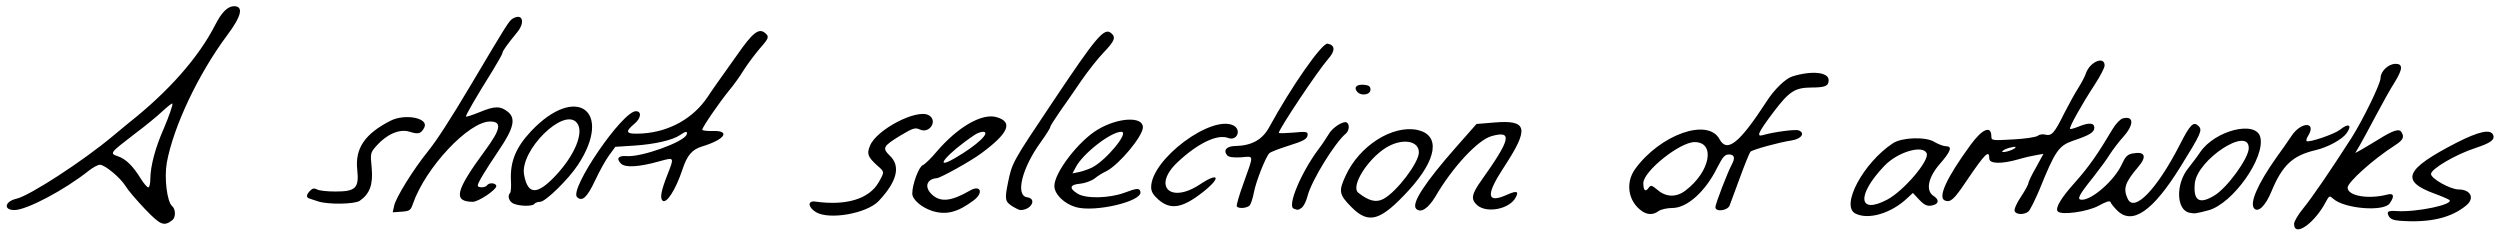
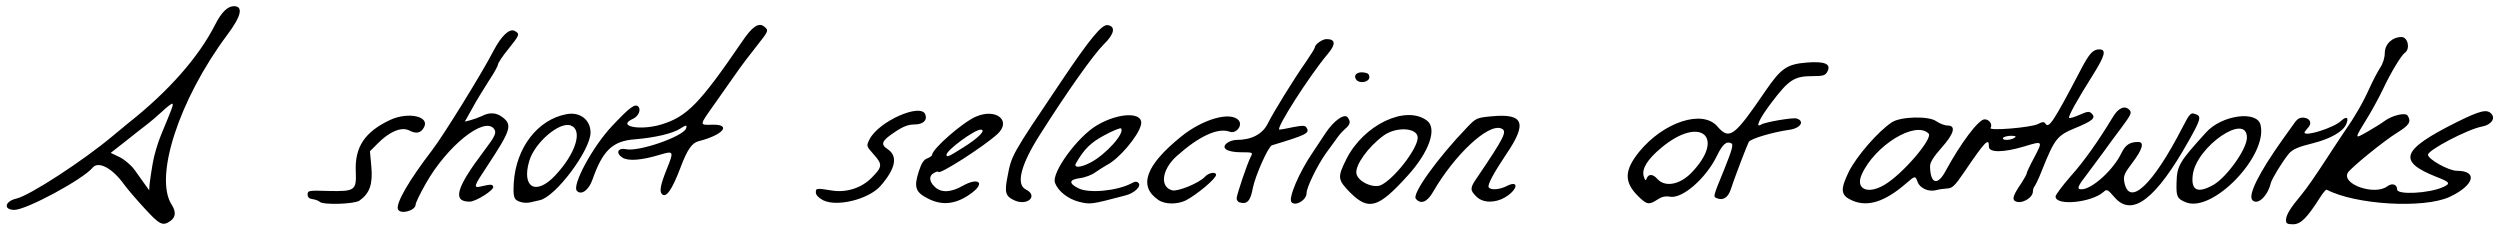
- <svg xmlns="http://www.w3.org/2000/svg" viewBox="0 0 1214 114">
-   <path fill="#000" fill-rule="evenodd" d="M1114 108.7C1114 107.5 1116.1 104 1118.6 101C1122.6 96.1 1131.2 83.6 1141.8 67.1C1147.4 58.3 1156 40.7 1156 37.9C1156 34.6 1159.8 31 1163.3 31C1167 31 1166.8 33.6 1162.7 40.2C1160.8 43.1 1156.9 50.2 1153.8 56C1150.8 61.8 1147.2 68.2 1146 70.4L1143.7 74.3 L1146.1 73C1147.4 72.3 1151.2 70 1154.5 68C1162 63.3 1165 62.3 1166.1 64.1C1167.7 66.6 1167 68 1162.8 70.7C1152.6 77.2 1140 88.5 1140 91.1C1140 95.1 1149.9 96.9 1159.2 94.5C1162.5 93.6 1162.9 95.3 1160.4 98.8C1157.5 102.9 1138.4 101.4 1133 96.5C1131.2 94.9 1131.1 95 1129.6 97.7C1124.1 108.4 1114 115.5 1114 108.7ZM70.4 101.5C66.4 97.3 62.1 92.3 61 90.4C58.4 86.2 50.9 80 48.5 80C47.6 80 45.1 81.3 43.1 82.9C31.3 92.3 12.9 102 7 102C1.5 102 2.3 97.8 8 96.5C14.3 95.1 40.5 78.1 55 65.9C58 63.4 61.4 60.6 62.5 59.7C81.9 44.4 96.5 27.8 104.5 12.1C107.6 6 110.5 3.1 113.6 3C118.4 3 117.3 7.8 110.4 17C96.3 35.9 84.2 61.5 81 79C79.7 86.4 81.1 98 83.6 100.1C85.3 101.5 85.4 105.4 83.8 106.8C79.6 110.1 78 109.4 70.4 101.5ZM1165.3 107.2C1162.3 107 1160.7 106.3 1160 105C1158.8 102.7 1159.5 102.2 1164 102.5C1173.5 103.1 1191.8 99.3 1189.4 97.1C1188.9 96.7 1185.7 95.3 1182.4 94.1C1165.3 87.9 1167.8 82.2 1192.9 69.3C1203.7 63.8 1209.5 62.5 1210.7 65.6C1211.6 67.9 1209.3 69.5 1202 71.9C1192.5 75 1180.5 82 1180.5 84.5C1180.5 86.7 1189.7 91.9 1193.8 92C1199.7 92 1201.8 96.1 1197.8 99.6C1190.4 105.8 1180.1 108.3 1165.3 107.2ZM656.4 100.7C650.2 94.5 649.9 92.9 653.5 85.2C660.2 70.7 676.2 60.6 688.3 63.1C699.6 65.6 697.9 77.3 684.1 92.4C670.4 107.3 664.7 109 656.4 100.7ZM396.2 103C392.2 100.5 392.1 97.3 396 97.9C410.9 100 422.1 96.6 426.7 88.5C429.6 83.4 429.6 83.5 425.9 80.3C421.4 76.2 420.8 74.7 422.5 70.7C425.7 62.9 445.1 52.8 450.9 55.9C455.6 58.4 451.5 65.1 446.7 62.9C444.4 61.8 443.3 62.2 437.1 65.9C428.8 71 428.3 71.9 432.1 75.6C437.5 80.7 435.6 88.2 426.6 97.7C420.8 103.7 402.6 106.9 396.2 103ZM901 103.7C893.6 100 904.8 79 919.3 69.5C923.6 66.7 935.2 66.3 939.3 68.9C941.2 70 943.7 71 944.9 71C948.2 71 947.4 73.4 942 79.6C936.2 86.2 935 92.7 939 95.2C941.4 96.7 941.6 98.6 939.4 99.4C936.4 100.5 934.8 100 931.9 96.9L928.9 93.7 L926.2 96.2C918.4 103.6 907.3 106.9 901 103.7ZM1028.1 102.2C1026.6 100.7 1025.1 98.9 1024.9 98.2C1024.6 97.3 1022.9 97.8 1018.9 100C1013.6 102.8 1001.2 104.6 999.3 102.7C997.8 101.2 1000.7 96.3 1007.5 88.7C1014.4 81 1018.8 74.6 1025.8 62.8C1027.4 60.1 1029.5 57.9 1030.8 57.5C1036.2 56.1 1036.4 60.4 1031.2 66.3C1029.1 68.6 1026.1 72.5 1024.5 75C1023 77.5 1019.3 82.4 1016.5 86C1009.3 95 1008.3 97 1011 97C1016 97 1026.7 87.6 1030.2 80.1C1032.1 76 1033 75 1035.7 74.5C1041.7 73.4 1042.7 76 1038.2 81.2C1031.9 88.6 1030.9 91.6 1033.2 96.5C1036.3 103.4 1047.4 92 1058.5 70.3C1063.6 60.3 1065.2 58.7 1067.7 61.3C1069.6 63.2 1068.7 65.1 1058.7 81.2C1045.4 102.6 1035.4 109.5 1028.1 102.2ZM452.9 102.5C447.5 100.8 443 96.9 443 94C443 89.5 446.2 80.9 448.1 80.2C449.1 79.8 452.1 76.9 454.7 73.8C465.1 61.6 476.9 54.8 484 56.9C492.1 59.3 489.8 64.7 476.3 74.6C471.3 78.3 456.9 86.3 455 86.5C449.9 86.9 448.7 90.9 452.6 94.5C456.7 98.3 461.9 97.8 470.9 92.6C476.2 89.5 477.8 93.6 472.8 97.3C465.1 103.1 459.5 104.5 452.9 102.5ZM797.3 102.5C790.6 97.8 789.2 88.8 794 82.1C806.2 65.3 829.4 57.1 835 67.6C838.7 74.4 844.7 69.5 857.9 49.2C861.6 43.4 867.1 38.1 870.4 37.1C879.7 34.2 888 35 888 38.9C888 41.8 886.3 42.5 879.5 42.5C871.6 42.6 868.9 44.3 861.3 54.3C853.7 64.4 852.7 66.6 856.1 65.6C861.2 64.1 871.8 62.7 873.4 63.3C876.8 64.6 874.7 67.5 870 68.2C863.9 69.1 850.9 72.7 850 73.7C849.6 74.1 847.3 79.7 845 86C842.7 92.3 840.4 98.5 839.9 99.8C838.9 102.3 833 103.1 833 100.6C833 99 838.9 83.7 841 79.8C842.7 76.7 842.2 75 839.6 75C837.6 75 836.6 76.1 834 81.2C828.2 93 819.3 101 812.1 101C809.5 101 806.5 101.7 805.4 102.5C802.9 104.4 800 104.4 797.3 102.5ZM978.3 102.5C978 101.6 979.3 98.6 981.4 95.5C983.4 92.5 985 89.5 985 88.9C985 88.3 986.6 84.9 988.7 81.3L992.3 74.7 L988.9 75.3C987 75.6 983 76.5 980 77.4C971.9 79.7 966 79.6 966 77C966 72.5 964 74.5 955.1 87.6C948.9 96.9 947.2 98.4 944.5 97.4C940.8 96 945.2 86.4 956.8 70.5C962.6 62.5 967 60.7 967 66.3C967 68.2 967.4 68.3 977.6 67.7C983.4 67.4 988.8 66.6 989.6 65.9C990.3 65.3 992 65 993.3 65.4C996.3 66.1 997.6 64.7 1002.4 55C1004.5 50.9 1007.5 45.4 1009.1 42.9C1010.7 40.4 1012.5 37 1013 35.4C1015 29.9 1022 27.1 1022 31.8C1022 32.9 1019.8 37.1 1017.2 41.1C1010.9 50.7 1004.6 62 1005.2 62.6C1005.5 62.8 1007.3 62.3 1009.3 61.5C1014.4 59.4 1017 59.6 1017 62C1017 64.2 1014.9 65.6 1006.5 68.4C999.7 70.8 997.9 73.4 990.4 92C988.2 97.2 985.8 102 985 102.7C982.9 104.4 979 104.3 978.3 102.5ZM1063.2 103.3C1056.8 102 1056.4 89.4 1062.6 81.7C1064.4 79.4 1067.1 75.9 1068.4 73.9C1075.6 63.3 1095.5 58.3 1097.6 66.6C1100.1 76.5 1084.3 98.8 1072.5 102.1C1066 103.8 1065.9 103.8 1063.2 103.3ZM191.4 99.9C192.2 96 200.6 82.4 207.8 73.5C212.2 68 218.5 58.3 228.5 41.5C246.5 11.2 247.2 10 249.2 8.9C253.8 6.4 255.1 10.8 251.2 15.6C246.2 21.7 244 24.8 244 25.7C244 26.2 241.9 29.9 239.4 34C230.9 47.6 225.9 56.3 226.3 56.6C226.5 56.8 229.4 55.9 232.8 54.5C240.3 51.4 242.9 51.4 246.5 54.2C250.6 57.4 249.6 62.1 242.3 72.9C235.5 83 232 88.8 232 90.1C232 91.3 235.7 91.2 236.5 90C237.4 88.5 241 88.8 241 90.4C241 92.2 232.3 98 229.6 98C219.9 97.9 221.1 92.8 235.4 73.3C243.2 62.8 243.9 59 238 59C227.6 59 206.6 81.4 200.5 99C199.4 102.2 198.9 102.5 195 102.8L190.7 103.1 L191.4 99.9ZM491.8 100.3C488 97.9 487.8 96.9 489.5 88.6C491.5 79 491.5 78.9 510.6 50.4C532.5 17.6 536.2 13.2 539.6 16.1C542 18.1 541.2 20 536 25.4C533.2 28.3 528.3 34.5 525 39.3C521.8 44 517.1 50.8 514.6 54.3C512.1 57.9 510 61.2 510 61.7C510 62.2 507.9 65.5 505.4 69C496.3 81.5 492.9 95 498.8 95.8C503.7 96.5 500.8 102 495.5 102C494.9 102 493.3 101.2 491.8 100.3ZM522.5 100.6C516.8 99 512 94.3 512 90.3C512 83.8 523.8 68.4 533.1 62.9C543 57 555 56.4 555 61.8C555 66.1 543.5 79.9 537.3 83.1C535.7 83.8 533.1 85.4 531.5 86.7C529.9 87.9 526.7 89 524.6 89.2C519.5 89.6 519 91.4 523.2 94C527.2 96.6 538.7 96.3 546 93.6C552.1 91.3 553.4 91.2 553.8 93.2C554.7 97.8 531.8 103.2 522.5 100.6ZM628.2 101.3C625 100 631.8 83.8 640.3 72.4C642.1 70.1 644.2 66.8 645.2 65.2C646.9 62 652.4 58.5 654 59.5C655.5 60.4 655.2 63.6 653.4 65C648.1 69.5 637 87.5 635 95C634.4 97.5 633.1 100.1 632.2 100.8C630.5 102.1 630.2 102.1 628.2 101.3ZM687.7 101.4C685.2 98.9 691.8 88.8 707.2 71.3L717 60.2 L725.5 59.5C741.9 58.1 742.8 62.2 730.1 81.5C721.3 95 721.9 99.1 732.2 94.4C736.5 92.5 737.7 92.9 736 95.9C733.1 101.5 722.1 103.7 717.4 99.7C714.1 96.8 714.5 94.4 719.5 87.4C733.6 67.6 734.6 63.2 724.3 66.1C717.7 67.9 705.3 81.2 697 95.5C693.5 101.3 689.9 103.6 687.7 101.4ZM1094.7 101.3C1092.2 98.8 1096.3 89.4 1105.4 76.5C1107.8 73.2 1111.2 68.4 1112.9 65.8C1117.6 58.9 1125.1 59.1 1120.8 66C1120.1 67 1119.8 68.2 1120.1 68.5C1121.1 69.4 1133.5 65.2 1136.3 63C1140.5 59.6 1142.4 60.6 1139.5 64.7C1137.4 67.7 1130.4 71.5 1124.5 72.9C1113.3 75.5 1108.3 80.2 1103 93C1100.2 99.8 1096.7 103.3 1094.7 101.3ZM600.6 100.2C600.3 99.7 601.7 94.9 603.7 89.4C609 74.5 609.1 75.9 602.6 76.4C598.7 76.6 596.7 76.3 595.9 75.4C593.9 73 595.6 71 599.7 70.9C607.7 70.8 612.9 67.9 616.2 62C627.1 42 642 20.7 644.7 21.2C648.4 21.9 648.5 24.7 644.9 28.7C639.9 34.4 621 62.7 621 64.5C621 64.8 624.1 64.7 628 64.4C633.9 63.8 635 64 635 65.2C635 67.5 633.3 68.4 625 71C620.9 72.3 617 73.8 616.4 74.4C614.6 76.2 609.9 88.1 608.9 93.4C608.4 96.1 607.5 98.9 606.9 99.7C605.6 101.1 601.4 101.5 600.6 100.2ZM249.2 98.8C247.1 97.7 246.3 95.1 247.7 93.7C248.1 93.3 248.3 90.5 248.1 87.5C247.7 78.4 250.5 71.6 257.9 63.7C279.7 40.6 297.9 53.7 280.7 80C276.1 87 264.9 98 262.3 98C261.1 98 259.8 98.5 259.5 99C258.7 100.3 252.1 100.2 249.2 98.8ZM562.5 96.9C560 94.7 559 93 559 90.9C559 77.3 588.5 55.4 599.1 61C603 63.2 600.6 68.6 596.4 67C591.2 65 581.7 69.5 571.9 78.7C559.5 90.3 568.2 99.1 582.6 89.6C592 83.3 593.2 86.2 584.1 93.3C574.2 101.1 568.4 102.1 562.5 96.9ZM154.5 97.8C152.8 97.2 150.9 96.6 150.2 96.4C148.6 95.9 148.7 94.5 150.6 92.6C151.7 91.4 152.6 91.3 154 92C155 92.6 159 93 162.9 93C172.7 93 174.4 91.3 173.5 82.6C172.3 72.1 177.1 65 189.7 58.6C196.9 55 208.5 57.4 206 62C204.4 65 203.1 65.3 199 64C194.2 62.4 187.9 65.1 182.9 70.7C179.8 74.2 179.8 74.4 180.5 81.6C181.2 89.6 179.6 94.1 174.7 97.5C172.2 99.2 159.3 99.4 154.5 97.8ZM916.5 96.9C924.4 92.7 937 78 935.6 74.5C933.9 70.1 921.3 73.8 914.9 80.7C901.4 94.9 902.4 104.4 916.5 96.9ZM321.7 97.4C320.4 96.1 321.1 92.5 324 85.1C327.5 76.2 327.6 76.3 320.3 78.3C310.4 81.1 303.7 81.5 301.6 79.5C299.1 77 300.2 75.5 304.3 75.8C311.5 76.4 332 69 333.4 65.4C334.1 63.6 333 63.6 330.2 65.6C326.7 68 318.3 70 308.1 70.7L298.8 71.3 L295.8 75.4C294.1 77.7 291.1 83.1 289 87.6C285.1 95.9 282.7 98.1 280.2 95.7C276.4 91.8 302.2 54 308.8 54C311.7 54 311.3 57.4 308.2 60C303 64.3 303.9 65.3 312.2 64.8C325.2 63.9 336.7 57.4 343.6 47.1C344.9 45.1 347 42.1 348.2 40.4C349.5 38.6 353.9 32.4 358 26.6C365.5 15.8 368.5 13.5 371.5 16C373.6 17.8 373.5 18.4 369 23.5C366.8 26.1 363.3 30.7 361.3 33.8C359.4 37 356.1 41.5 354 44C349.5 49.5 341 61.8 341 63C341 63.4 343.4 63.7 346.2 63.6C355 63.4 351.9 67.8 341 71.1C336.1 72.6 333.7 75.3 331.4 82.3C328.1 92.2 323.6 99.2 321.7 97.4ZM671.8 96.6C678.2 93.2 689 79 689 74C689 68.1 680.6 67 672.9 71.8C663.8 77.6 655.8 90.6 659.6 93.6C664.7 97.6 668.2 98.5 671.8 96.6ZM1075.2 95C1081.5 91.3 1092 76.8 1092 71.9C1092 61.1 1067 77.5 1065.8 89C1065 97.4 1067.9 99.4 1075.2 95ZM818.5 92.5C830.5 83.4 833.2 69 822.9 69C815.7 69 798 83.2 798 88.9C798 92.5 799 93.4 800.5 91.3C801.6 89.8 802 89.8 805 92.3C809.1 95.8 814.1 95.9 818.5 92.5ZM269.7 85.4C279.3 75.2 283.8 64 280.1 59.6C273.7 51.9 252.3 73.2 254.5 84.9C256.3 94.7 260.8 94.8 269.7 85.4ZM73 86.8C73.1 80.4 75.4 71.8 79.5 62.5C82 56.6 84.1 50.7 83.7 50.3C83.4 50.1 81.3 51.8 78.9 54C76.5 56.3 70.4 61.3 65.3 65.1C53.3 74.3 53.1 74.5 57.3 75.9C61.1 77.2 64.5 80.5 68.4 86.8C69.8 89.1 71.5 91 72 91C72.6 91 73 89.1 73 86.8ZM530.4 81.3C537.3 77.7 548.6 64 544.5 64C539.4 64 525.8 74.6 522.4 81.2L520.8 84.2 L524.2 83.5C526 83.1 528.8 82.1 530.4 81.3ZM463.7 76.8C474.6 70.5 481.4 64 477.3 64C476.3 64 474.3 64.7 473 65.7C459.9 74.5 452.5 83.3 463.7 76.8ZM978.5 71.9C979.2 71.2 978.5 71.1 976.5 71.6C974.9 71.9 973 72.7 972.5 73.3C971.8 73.9 972.5 74 974.5 73.6C976.1 73.2 978 72.4 978.5 71.9ZM659 44.5C657.2 42.3 658.9 40.8 662.6 41.2C664.7 41.4 665.5 42 665.5 43.5C665.5 46.1 660.9 46.8 659 44.5Z" />
+ <svg xmlns="http://www.w3.org/2000/svg" viewBox="0 0 1215 112">
+   <path fill="#000" fill-rule="evenodd" d="M70.2 101.2C66.3 97 61.8 91.7 60.2 89.5C54.6 81.7 47.8 78.1 45 81.5C40.3 87.2 12.8 102 7 102C1.5 102 2.3 97.8 8 96.5C14.3 95.1 40.5 78.1 55 65.9C58 63.4 61.4 60.6 62.5 59.7C81.9 44.4 96.5 27.8 104.5 12.1C107.6 6 110.5 3.1 113.6 3C118.4 3 117.3 7.8 110.4 17C87 48.4 74.7 86.2 83.5 99.6C85.6 102.9 85.4 105.6 82.8 107.4C79.1 110 77.6 109.3 70.2 101.2ZM1111 107C1111 104.5 1113 101.2 1118.6 94.5C1120.9 91.8 1125.9 84.5 1129.8 78.5C1133.7 72.5 1138.2 65.7 1139.7 63.5C1144.1 57.3 1148.3 50.1 1151.5 43C1153.1 39.4 1155.5 34.9 1156.7 33C1158.1 31 1159 28 1159 25.8C1159 21.5 1162.6 18 1167.1 18C1170.3 18 1171.5 23.9 1168.7 25.7C1167.1 26.8 1162 35.1 1158.2 43.2C1156.5 46.8 1153.3 52.7 1151.2 56.2C1143.9 68.1 1144 67.7 1150.6 64C1153.9 62.1 1157.6 59.8 1158.9 58.8C1162.5 56.1 1169.1 54.5 1170.1 56.2C1172 59.1 1171 60.8 1165 64.5C1158.5 68.5 1142.2 81.8 1141 84C1138 89.6 1154.2 95.2 1160.3 90.5C1162.6 88.8 1165 89.6 1165 92.1C1165 94.8 1180.6 94 1187.4 90.9C1191.1 89.2 1190.7 88.5 1184.2 86C1165 78.4 1167 72.9 1193.5 59.6C1205.5 53.6 1208.8 52.9 1210.9 55.4C1212.9 57.7 1210.6 60.7 1206.3 61.5C1199.5 62.7 1180 72.9 1180 75.2C1180 77.4 1190.1 83 1194 83C1204.5 83 1202.5 90.1 1190.5 95.7C1177.9 101.5 1144.7 99.5 1130.8 92.2C1130.4 92 1128.9 93.8 1127.4 96.2C1121.1 106.1 1118.1 109 1114.4 109C1111.6 109 1111 108.6 1111 107ZM193.4 101.7C192.3 98.8 198.8 87.6 210 73C215.4 66 234.1 35.8 239.9 24.6C243.6 17.5 247.6 13.7 250.1 15C252.8 16.5 252.6 16.9 247 23.9C244.2 27.3 242 30.7 242 31.4C242 32 240 35.7 237.5 39.4C235.1 43.2 231.4 49.1 229.5 52.7L225.9 59.1 L228.7 58.4C230.2 58 232.7 57.1 234.2 56.4C238 54.4 241.3 54.7 244.4 57.1C249.1 60.8 248.2 63.4 236.6 81C230.2 90.6 229.9 91.5 233.8 90.6C238.5 89.5 239.3 89.5 239.7 90.7C240.3 92.3 231.3 98 228.2 98C219.8 98 221.6 91.4 235.2 73.4C240.8 66 241.5 64.4 240 62.5C235.1 56.6 217.2 71.1 207 89.1C204.2 94 202 98.6 202 99.4C202 102.4 194.5 104.4 193.4 101.7ZM1027.6 95.8C1024.3 92 1023.9 91.8 1022.3 93.3C1016.4 98.5 999 100.2 999 95.5C999 94.7 1002.3 90.3 1006.3 85.7C1012.8 78.5 1019.9 68.4 1026.9 56.8C1029.5 52.5 1032.5 51.1 1034.8 53.3C1036.2 54.7 1035.8 55.6 1030.9 62.2C1027.9 66.2 1024.1 71.3 1022.5 73.6C1020.8 75.9 1017.4 80.5 1014.8 84C1009.6 90.7 1009.1 92 1011.6 92C1016.7 92 1027.1 82.6 1031 74.4C1033 70.4 1035 69 1039.2 69C1042.3 69 1041.2 72.7 1036.4 79C1032.4 84.3 1031.9 85.5 1032.4 88.4C1034.7 100.8 1046.2 90.1 1060.7 61.9C1064.3 54.9 1064.7 54.5 1067.4 55.6C1069.9 56.6 1069.4 58.4 1063.8 68.3C1047.7 97 1036.1 105.8 1027.6 95.8ZM1062.3 98.3C1058.1 96.6 1057.6 95.6 1057.8 88.8C1058 80.5 1059.1 78.7 1072.2 64.3C1079.8 55.9 1096.8 53.6 1098.6 60.6C1102.4 75.5 1075.3 103.7 1062.3 98.3ZM155.4 98.1C154.9 97.6 153.4 97 152 96.8C150.3 96.6 149.5 95.9 149.5 94.5C149.5 92.6 150.1 92.5 159.5 92.8C172.5 93.1 173.3 92.6 172.9 83.3C172.4 71.4 177.3 64 189.8 58.2C198.4 54.3 208.9 56.5 206.1 61.8C204.6 64.7 202.3 65.2 198.9 63.4C195.1 61.5 189.3 63.9 183.5 69.8L179.8 73.5 L180.5 81.3C181.2 89.7 179.6 94 174.7 97.5C172.3 99.2 157.1 99.7 155.4 98.1ZM253.5 98.3C249.7 97.3 249.3 96.2 249.7 88.7C250.8 71.8 261.3 58.1 275.3 55.5C281.8 54.2 287 58.2 287 64.4C287 73 270 95.7 262.3 97.3C260.8 97.7 258.6 98.1 257.5 98.4C256.4 98.6 254.6 98.6 253.5 98.3ZM400 97.3C397.8 96.1 396.5 94.8 396.5 93.5C396.5 91.4 396.8 91.4 404.4 92.6C411.3 93.7 418.7 91.4 423.6 86.4C428.9 81.1 429 79.9 424.5 74.9C421 71 421 70.9 422.6 67.7C427 59 447.5 49.9 449.7 55.6C450.8 58.5 448.6 60.5 444.3 60.5C441.4 60.5 438.8 61.5 434.7 64.3C428.5 68.4 427.8 70.1 431.4 72.5C436.5 75.9 435.3 81.9 427.9 90.4C422.1 96.9 406.7 100.7 400 97.3ZM450.8 96.4C444.9 93.4 444.1 90.9 446.5 83.4C447.8 79.4 448.9 77.6 450.6 77C451.9 76.5 453 75.7 453 75.3C453 72.4 468.1 59.2 474.5 56.6C484.2 52.5 491.7 58.7 484.8 65.1C478.2 71.2 456 85.4 456 83.5C456 83.2 455.1 83.4 454 84C451.3 85.4 451.5 88.2 454.3 90.8C457.4 93.8 462.1 93.6 467.9 90.3C475.4 86.1 478.9 88.7 472.5 93.6C465 99.3 458 100.2 450.8 96.4ZM493.3 97.5C488.7 95.5 488.1 93.7 489.6 86.1C491.7 75.2 491.1 76.2 515.8 39.5C529.7 18.8 535.5 11.8 538.3 12.2C542.4 12.8 541.6 16.6 536.3 21.7C531.4 26.6 518.8 44.3 505.5 65.3C496.1 80 493.6 89.7 498.6 92.1C504.6 95.1 499.6 100.1 493.3 97.5ZM524.5 98.1C519 96.7 514.2 92.9 512.7 88.8C511 83.9 523.6 66.5 533.1 60.9C543.9 54.5 556.1 54.3 554.5 60.7C553.2 66.2 543.8 77.2 538.1 80.1C536.7 80.9 534.1 82.5 532.4 83.7C530.7 85 527.3 86.3 524.7 86.6C519.5 87.3 519.3 89.1 524.1 91.5C529.1 94.1 542.9 92.8 549.9 89.1C551.6 88.1 552.5 88.1 553.3 88.9C554.9 90.5 551.3 93.9 546.9 95C530.2 99.4 530 99.4 524.5 98.1ZM563 97.2C553.1 90.5 556.7 80.4 574 66.4C584.6 57.8 598.2 54 602 58.5C604.1 61 600.7 65.2 597.6 64C591.9 61.9 582.6 66.2 571.6 76.1C564.6 82.6 563.6 90.9 569.7 92.5C572.5 93.2 582.9 88.9 585.6 85.9C587.4 83.9 591 83.3 591 85C591 86.8 581.7 94.6 576.3 97.4C572.2 99.4 566.2 99.4 563 97.2ZM602.2 98.3C601.6 98 601 97.2 601 96.4C601 94.7 606.3 79.1 607.9 76.1C609 74.1 608.9 74 603.2 74C596.2 74 593.1 71.9 596.5 69.4C597.5 68.6 599.6 68 601 68C608.2 68 613.5 65.2 616 60.3C618.9 54.5 628.5 38.9 634.6 30.2C637 26.7 639 23.5 639 23.1C639 21.6 642.6 19 644.7 19C649.1 19 649.3 21.5 645.3 26.2C636.6 36.5 619.6 63 621.8 63C622.3 63 625.3 62.5 628.4 61.8C633.2 60.9 634.3 60.9 635 62.1C636.7 64.7 634.8 65.6 618.2 70.6C616.4 71.1 610.1 85.3 608.9 91.3C607.7 97.8 606.1 99.5 602.2 98.3ZM627.7 98.3C625.9 96.6 631.3 83.8 638.1 73.9C639.4 71.9 642.2 67.8 644.2 64.7C648.3 58.5 653.6 54.8 655.1 57.2C656.5 59.3 656.2 60.5 653.8 62.6C652.5 63.7 650.7 65.7 649.8 67.1C648.8 68.4 646.4 71.8 644.4 74.5C640.2 80.4 635 91.1 635 93.8C635 97.2 629.7 100.4 627.7 98.3ZM656.3 93.7C650 87.3 649.9 86.2 654.4 77.2C662.8 60.6 683.2 50.9 693.5 58.6C698.6 62.4 694.6 73.9 684.1 85.4C669.9 101.1 665.2 102.5 656.3 93.7ZM796 95.2C789.2 88.4 789.4 82.7 796.7 73.7C808.5 59.3 827.4 53.1 834.6 61.4C840.5 68.2 842.8 66.5 857.8 44.5C865.6 33.1 868.4 31.2 878.1 30.4C886.9 29.7 890.1 31.1 888.1 34.8C887.1 36.7 886.1 37 880.7 37C872.1 37 869.3 38.8 861 49.8C855 57.7 852.8 62.5 856 60.5C857.9 59.3 871.5 57 873.2 57.6C877.3 58.9 875 62.4 869.5 63.1C861.7 64.2 850.7 67.4 849.9 69C848.9 70.9 842.7 87.2 841.1 92.2C839.8 96 837.5 97.5 834.6 96.4C832.5 95.6 832.3 96.2 837.9 82.5C841.7 73.1 842.5 70.3 841.5 69.7C839.1 68.4 837.2 70 834.4 75.8C829 86.8 817.6 96.7 811.6 95.6C809.4 95.2 807.6 95.6 805.5 97C801.4 99.7 800.3 99.5 796 95.2ZM900.3 97.5C894.5 95 894.2 92.3 898.6 83.3C902.4 75.8 912.8 63.8 919.5 59.4C923.8 56.6 937.5 56.3 941 58.9C942.6 60 945.1 61 946.5 61C950.8 61 949.7 65 943.5 71.9C939.7 76.2 938 78.9 938 80.8C938.1 89.3 941.6 90.5 945.5 83.2C953 69.4 961.6 58 964.5 58C966.8 58 968.5 60.4 967.4 62.2C966.4 63.7 987 62 990.4 60.3C992.7 59.1 993.4 59.1 994.1 60.1C995.7 62.7 998.1 59 1011.2 34C1015.3 26.1 1017.2 24 1020.2 24C1023.8 24 1023.1 26.9 1017.3 36.2C1009.5 48.5 1005 56.7 1005.6 57.3C1005.9 57.6 1008.2 56.9 1010.7 55.8C1014.5 54.1 1015.4 54 1016.6 55.2C1018.7 57.3 1017 58.8 1008.4 62.3C999.7 65.9 998.5 67.5 992.3 83C990.9 86.6 989.3 89.9 988.9 90.4C988.4 91 988 92.1 988 93C988 96.3 982.1 99.5 979.3 97.7C977.8 96.8 978.5 94.7 982.2 89.3C983.7 87 985 84.7 985 84.2C985 83.7 986.6 80.3 988.6 76.6C992.9 68.4 992.9 68.4 984 71.1C973.8 74.2 966.5 74.3 966.6 71.2C966.7 66.6 964.6 68.9 954.7 83.5C950.1 90.3 948.8 91.5 946.4 91.6C944.8 91.7 942.4 92 941 92.4C937.4 93.4 933.1 91.5 932 88.5C930.8 85.3 930.8 85.3 926.3 89.2C916 98.1 907.7 100.7 900.3 97.5ZM688.1 96.6C686.1 94.3 698.5 77 713 61.9C717.4 57.3 717.7 57.2 725.2 56.5C740.5 55.1 742.3 59.8 732.2 74.7C725.9 84.1 722.8 89.9 723.5 91C724.4 92.5 728.7 92.2 732.1 90.5C738.4 87.2 737.8 92.1 731.5 95.9C726.5 98.8 720.6 98.7 717.5 95.5C714.3 92.4 714.4 91.3 717.8 86.4C731.5 66.2 732.7 63.6 729.5 62.4C723.2 60 707 75.1 696.5 93.2C693.7 98.2 690.5 99.5 688.1 96.6ZM1094.7 97.3C1092.3 95 1097.9 83.9 1109.2 68C1111.8 64.4 1114.6 60.5 1115.5 59.2C1116.7 57.6 1118 57 1119.8 57.2C1122.9 57.6 1123.8 60.1 1121.5 62.3C1120.7 63.2 1120 64.1 1120 64.4C1120 66.6 1134.2 62.1 1137.7 58.8C1140.5 56.2 1141.7 57.1 1140.2 60.5C1138.6 64 1132.6 67.4 1124.5 69.5C1116.7 71.4 1114.1 72.6 1112.2 74.9C1108.8 79.2 1104.2 86.8 1103.6 89C1102.1 95.3 1097.2 99.9 1094.7 97.3ZM321.7 94.3C320.4 93 321 89.8 324 82.3C327.6 73.4 327.5 73.2 320.7 75.2C311.9 77.9 305.3 78.4 302.5 76.6C299.1 74.4 300.2 71.7 304.2 72.5C310.3 73.9 331.8 66.4 333.4 62.5C334.1 60.6 333.5 60.6 330.6 62.5C326.9 64.9 318.3 66.9 308.6 67.7C297.7 68.5 292.9 73.1 287.9 87.4C286.1 92.4 282.6 95 280.4 92.8C277.8 90.2 287.9 71.4 297.5 61.2C306 52.2 308.6 50.2 310.2 51.8C311.7 53.3 310.3 56.6 307.5 57.8C299.6 61.4 311.1 63.6 321.4 60.5C333.9 56.7 340.1 50.3 360.6 20.3C365.6 12.8 368.8 10.7 371.5 13C373.7 14.8 373.5 15.1 367.8 22.3C364.9 25.9 360.2 32.1 357.5 36C354.8 39.9 349.9 46.8 346.8 51.2C339.8 61.1 339.8 60.8 346.2 60.6C355.8 60.4 351.4 65.6 339.6 68.6C336.3 69.4 334 72.7 330.7 81.5C326.6 92.3 323.7 96.4 321.7 94.3ZM74.2 79.5C74.8 75.7 76.7 69.3 78.3 65.5C83.9 52 84.3 51 83.8 50.4C83.5 50.2 81.3 51.8 78.9 54.1C76.5 56.3 72.9 59.4 71 60.8C69.1 62.3 64.4 65.9 60.7 68.9L53.8 74.3 L58.2 76.4C60.6 77.6 63.8 80.3 65.5 82.7C67.1 85 69.4 88.1 70.5 89.7L72.5 92.5 L72.7 89.5C72.9 87.8 73.5 83.3 74.2 79.5ZM915.9 89.8C924.6 84.7 939.6 67.2 937.3 64.9C930.9 58.5 911.1 70.7 904.8 84.8C901.6 91.9 907.7 94.7 915.9 89.8ZM1075.8 89.8C1082.3 86 1092 72.4 1092 66.9C1092 54.4 1067.5 71.2 1065.7 84.9C1064.7 92.6 1068 94.2 1075.8 89.8ZM269.8 85.3C279.8 74.7 283.4 63.2 277.4 61C272 58.9 259.8 69.3 257.2 78.3C253.4 91.2 260.5 95.2 269.8 85.3ZM671.3 89.9C678 86.5 689 72.1 689 66.9C689 62 678.5 61.4 672.4 65.9C665 71.3 658.6 80.2 659.2 84.2C659.7 88.2 667.5 91.8 671.3 89.9ZM821.9 84.1C839 66.5 826.3 55.9 807.3 71.9C800.7 77.4 797.9 81.9 798.8 85.5C799.5 87.8 799.8 88.1 800.3 86.7C801.2 84.4 803.3 84.5 805.5 87C809.2 91.1 816.3 89.8 821.9 84.1ZM529.8 79.1C537.4 75.2 546.9 64.6 544.8 62.4C544.4 62.1 540.8 63.5 536.8 65.7C530.1 69.3 527 72.3 523 79.2C521.5 81.7 524.9 81.6 529.8 79.1ZM468.4 71.5C475.6 67 479.5 63 476.6 63C473.6 63 460 73 460 75.2C460 76.6 461 76.2 468.4 71.5ZM979 67C980.1 66.3 979.7 66 977.3 66C975.6 66 973.8 66.5 973.5 67C972.7 68.3 977 68.3 979 67ZM659.2 38.8C657.5 36.7 659.4 34.8 662.6 35.2C664.7 35.4 665.5 36 665.5 37.5C665.5 39.9 660.9 40.8 659.2 38.8Z" />
</svg>
